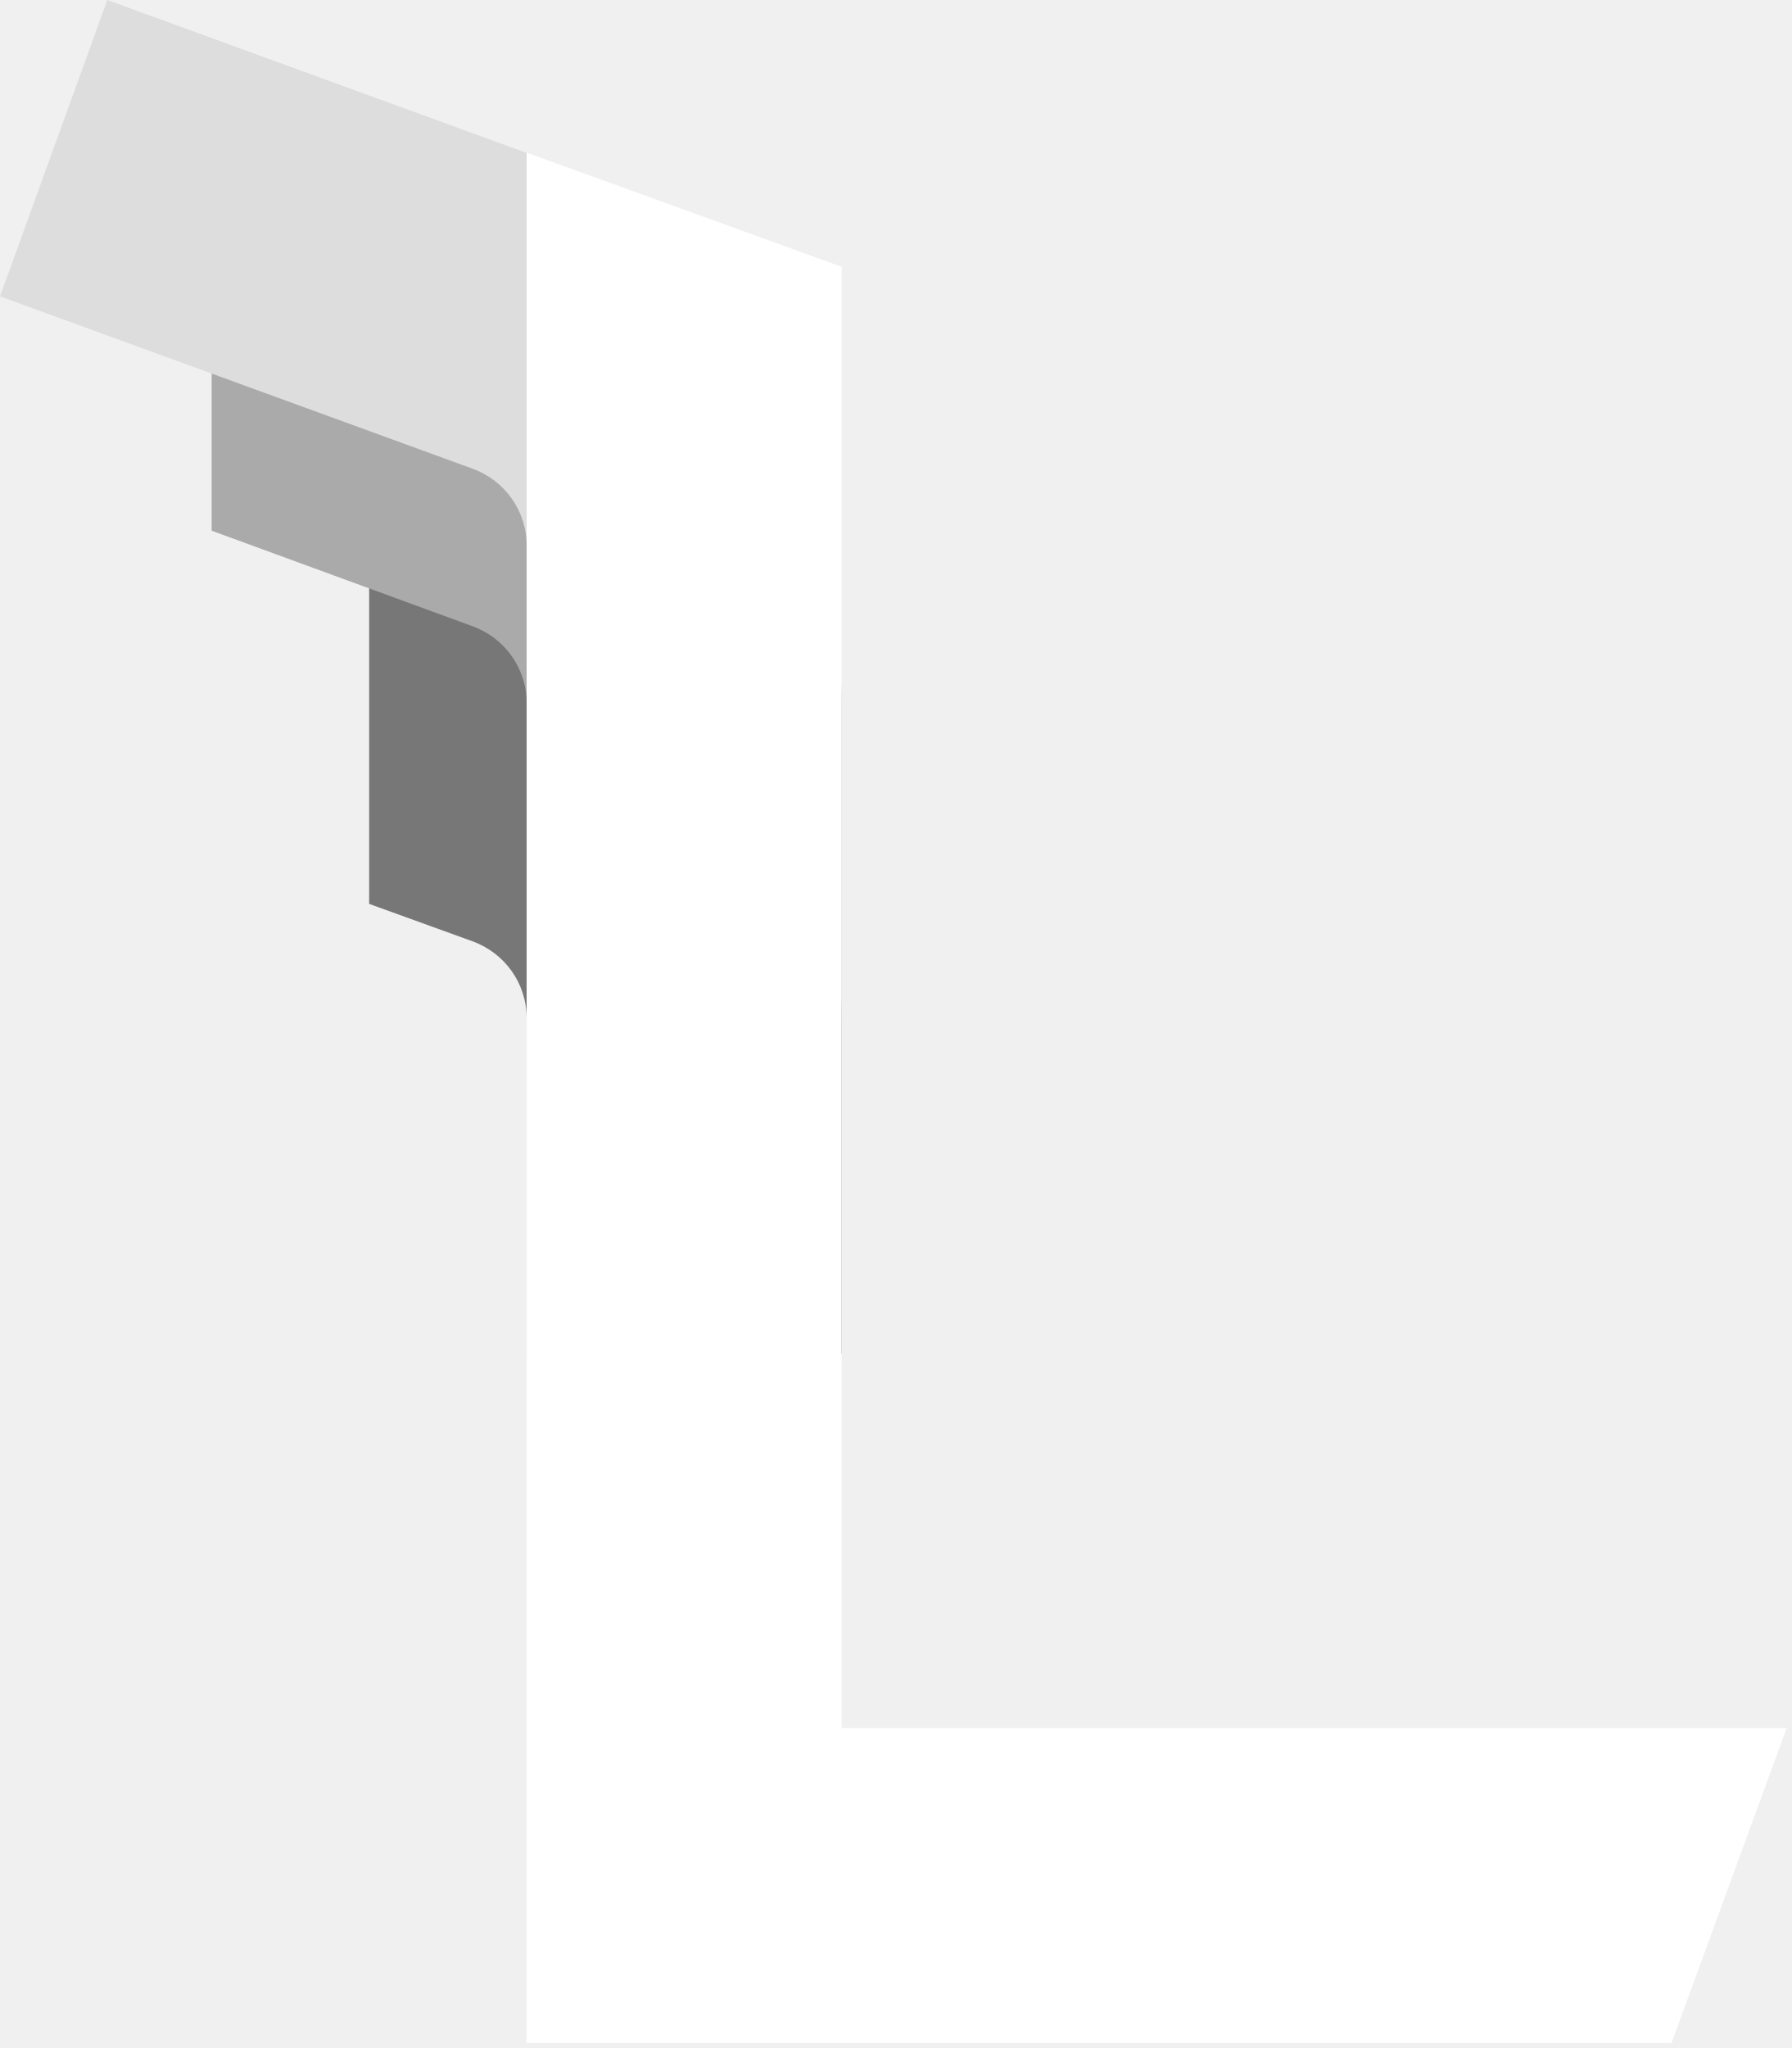
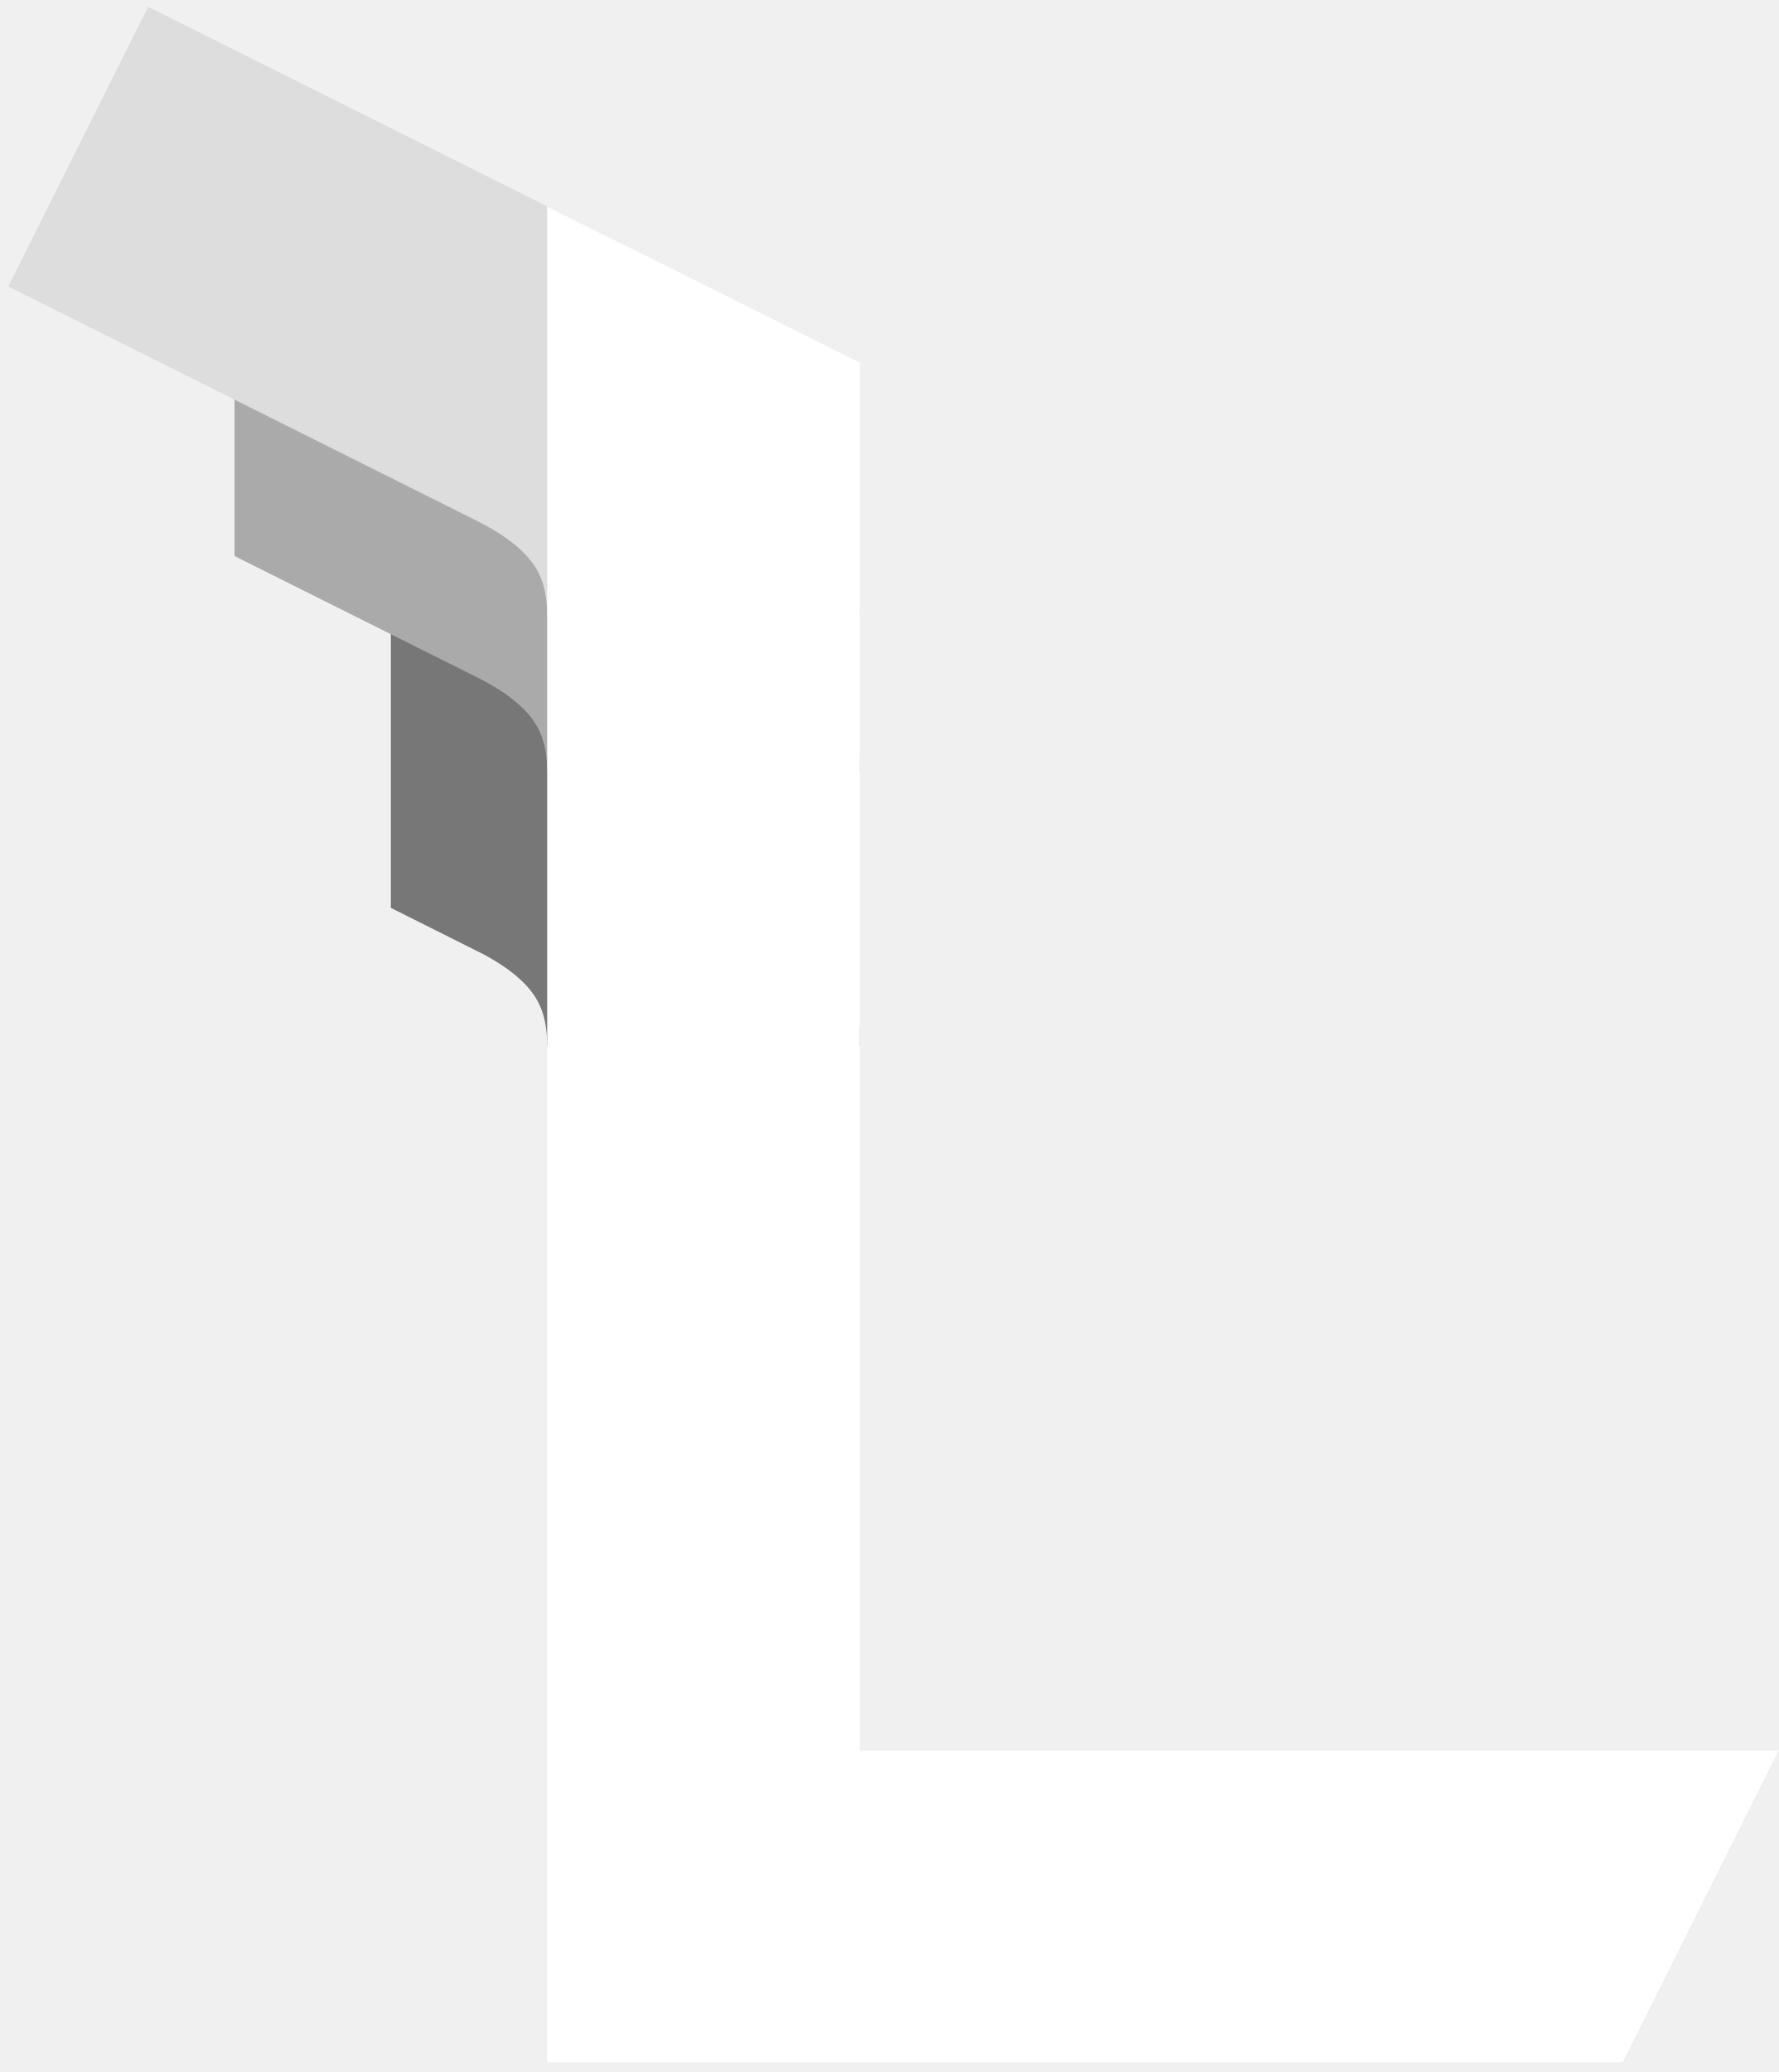
- <svg xmlns="http://www.w3.org/2000/svg" viewBox="0 0 182 208">
-   <path fill="#777" d="M85.5 137.5h-32v-34.1c0-3.5-2.2-6.6-5.5-7.8l-10.5-3.8V26.7h32v44.6c9.9 7.5 16 19.3 16 32.1v34.1z" />
-   <path fill="#AAA" d="M85.5 103.4h-32v-32c0-3.5-2.2-6.6-5.5-7.8l-26.5-9.7V26.7h32v4.8l5.5 2c15.9 5.8 26.5 21 26.5 37.9v32z" />
-   <path fill="#DDD" d="M85.5 71.4h-32v-16c0-3.5-2.2-6.6-5.5-7.8L0 30.1 10.9 0l48 17.5c15.9 5.8 26.5 21 26.5 37.9v16z" />
-   <path fill="#FFF" d="M181.5 175.5l-11.7 32H53.5v-192l32 11.6v148.4z" />
+ <svg xmlns="http://www.w3.org/2000/svg" viewBox="-8 -15 182 212">
+   <clipPath id="mm">
+     <path d="m48,6.125l32,16,0,142,94,0-16,32,-120,0 z" />
+   </clipPath>
+   <path d="M48,40l0,20,0,8q16,8,16,24" fill="none" stroke-width="32" stroke="#777777" />
+   <path d="M32,16l0,16,16,8q16,8,16,24" fill="none" stroke-width="32" stroke="#AAAAAA" />
+   <path d="M0,0l48,24q16,8,16,24" fill="none" stroke-width="32" stroke="#DDDDDD" />
+   <path d="m64,6.125L64,180l110,0" fill="none" stroke-width="32" stroke="#FFFFFF" clip-path="url(#mm)" />
</svg>
